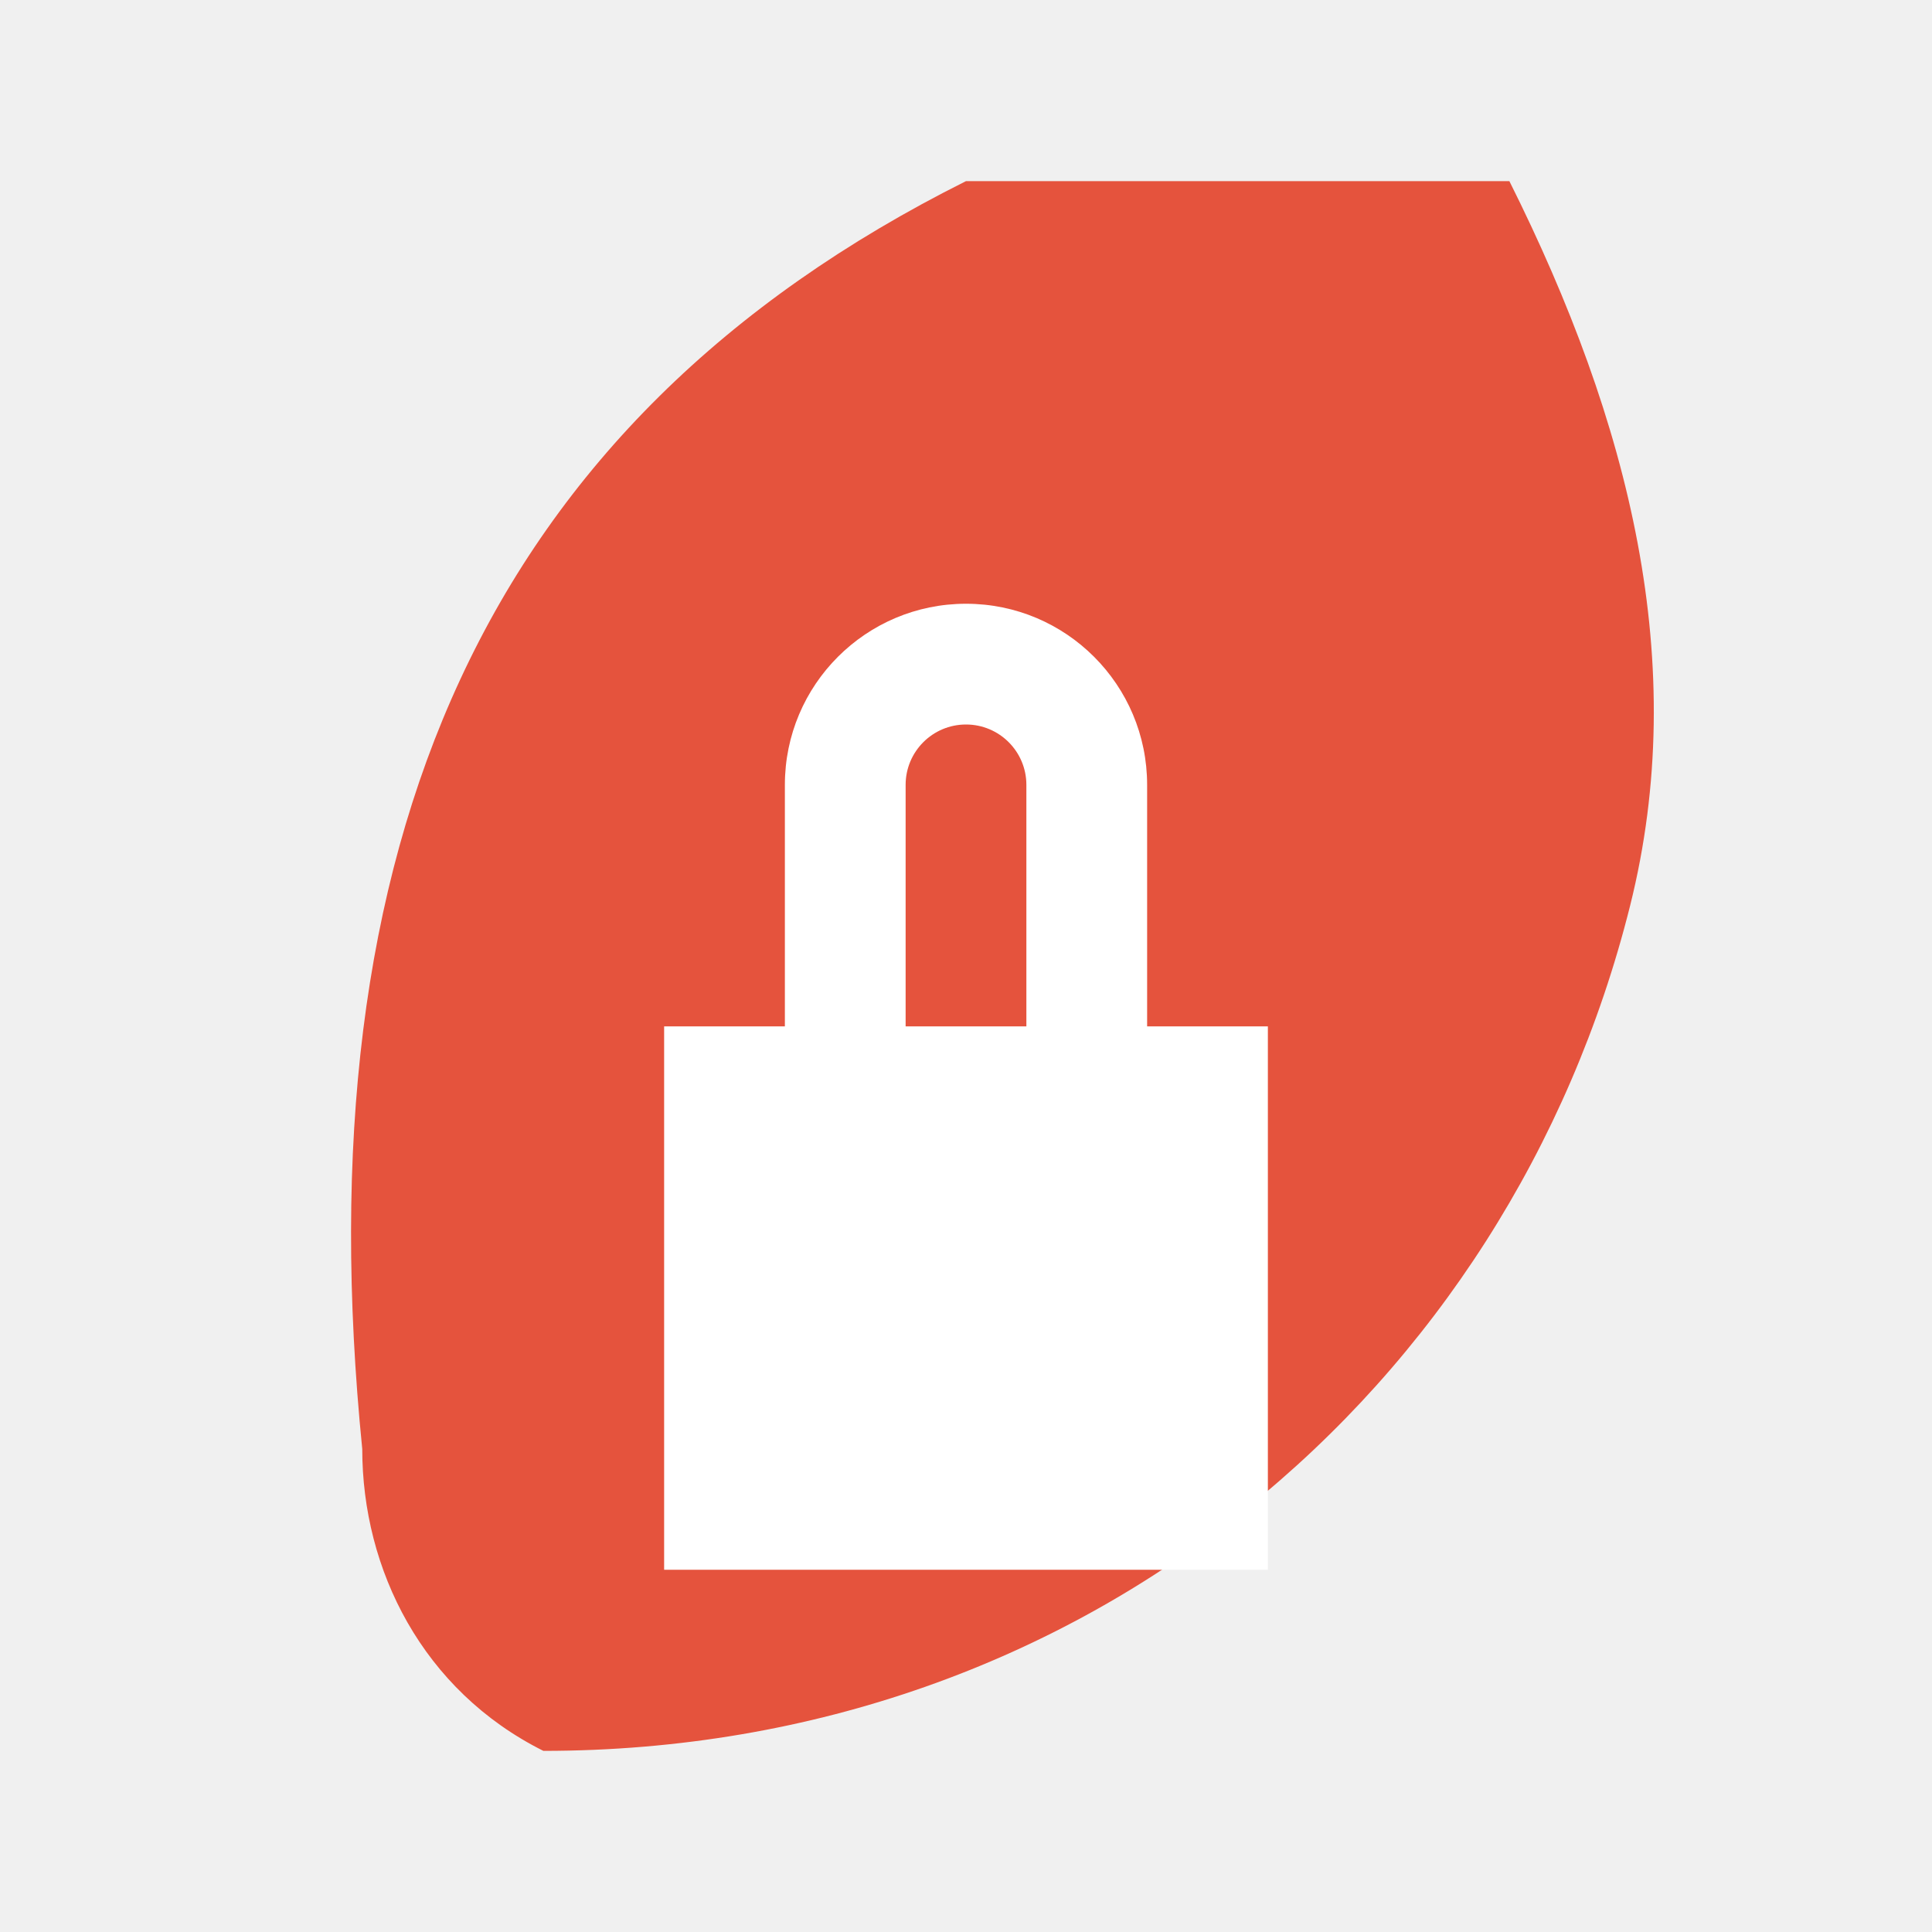
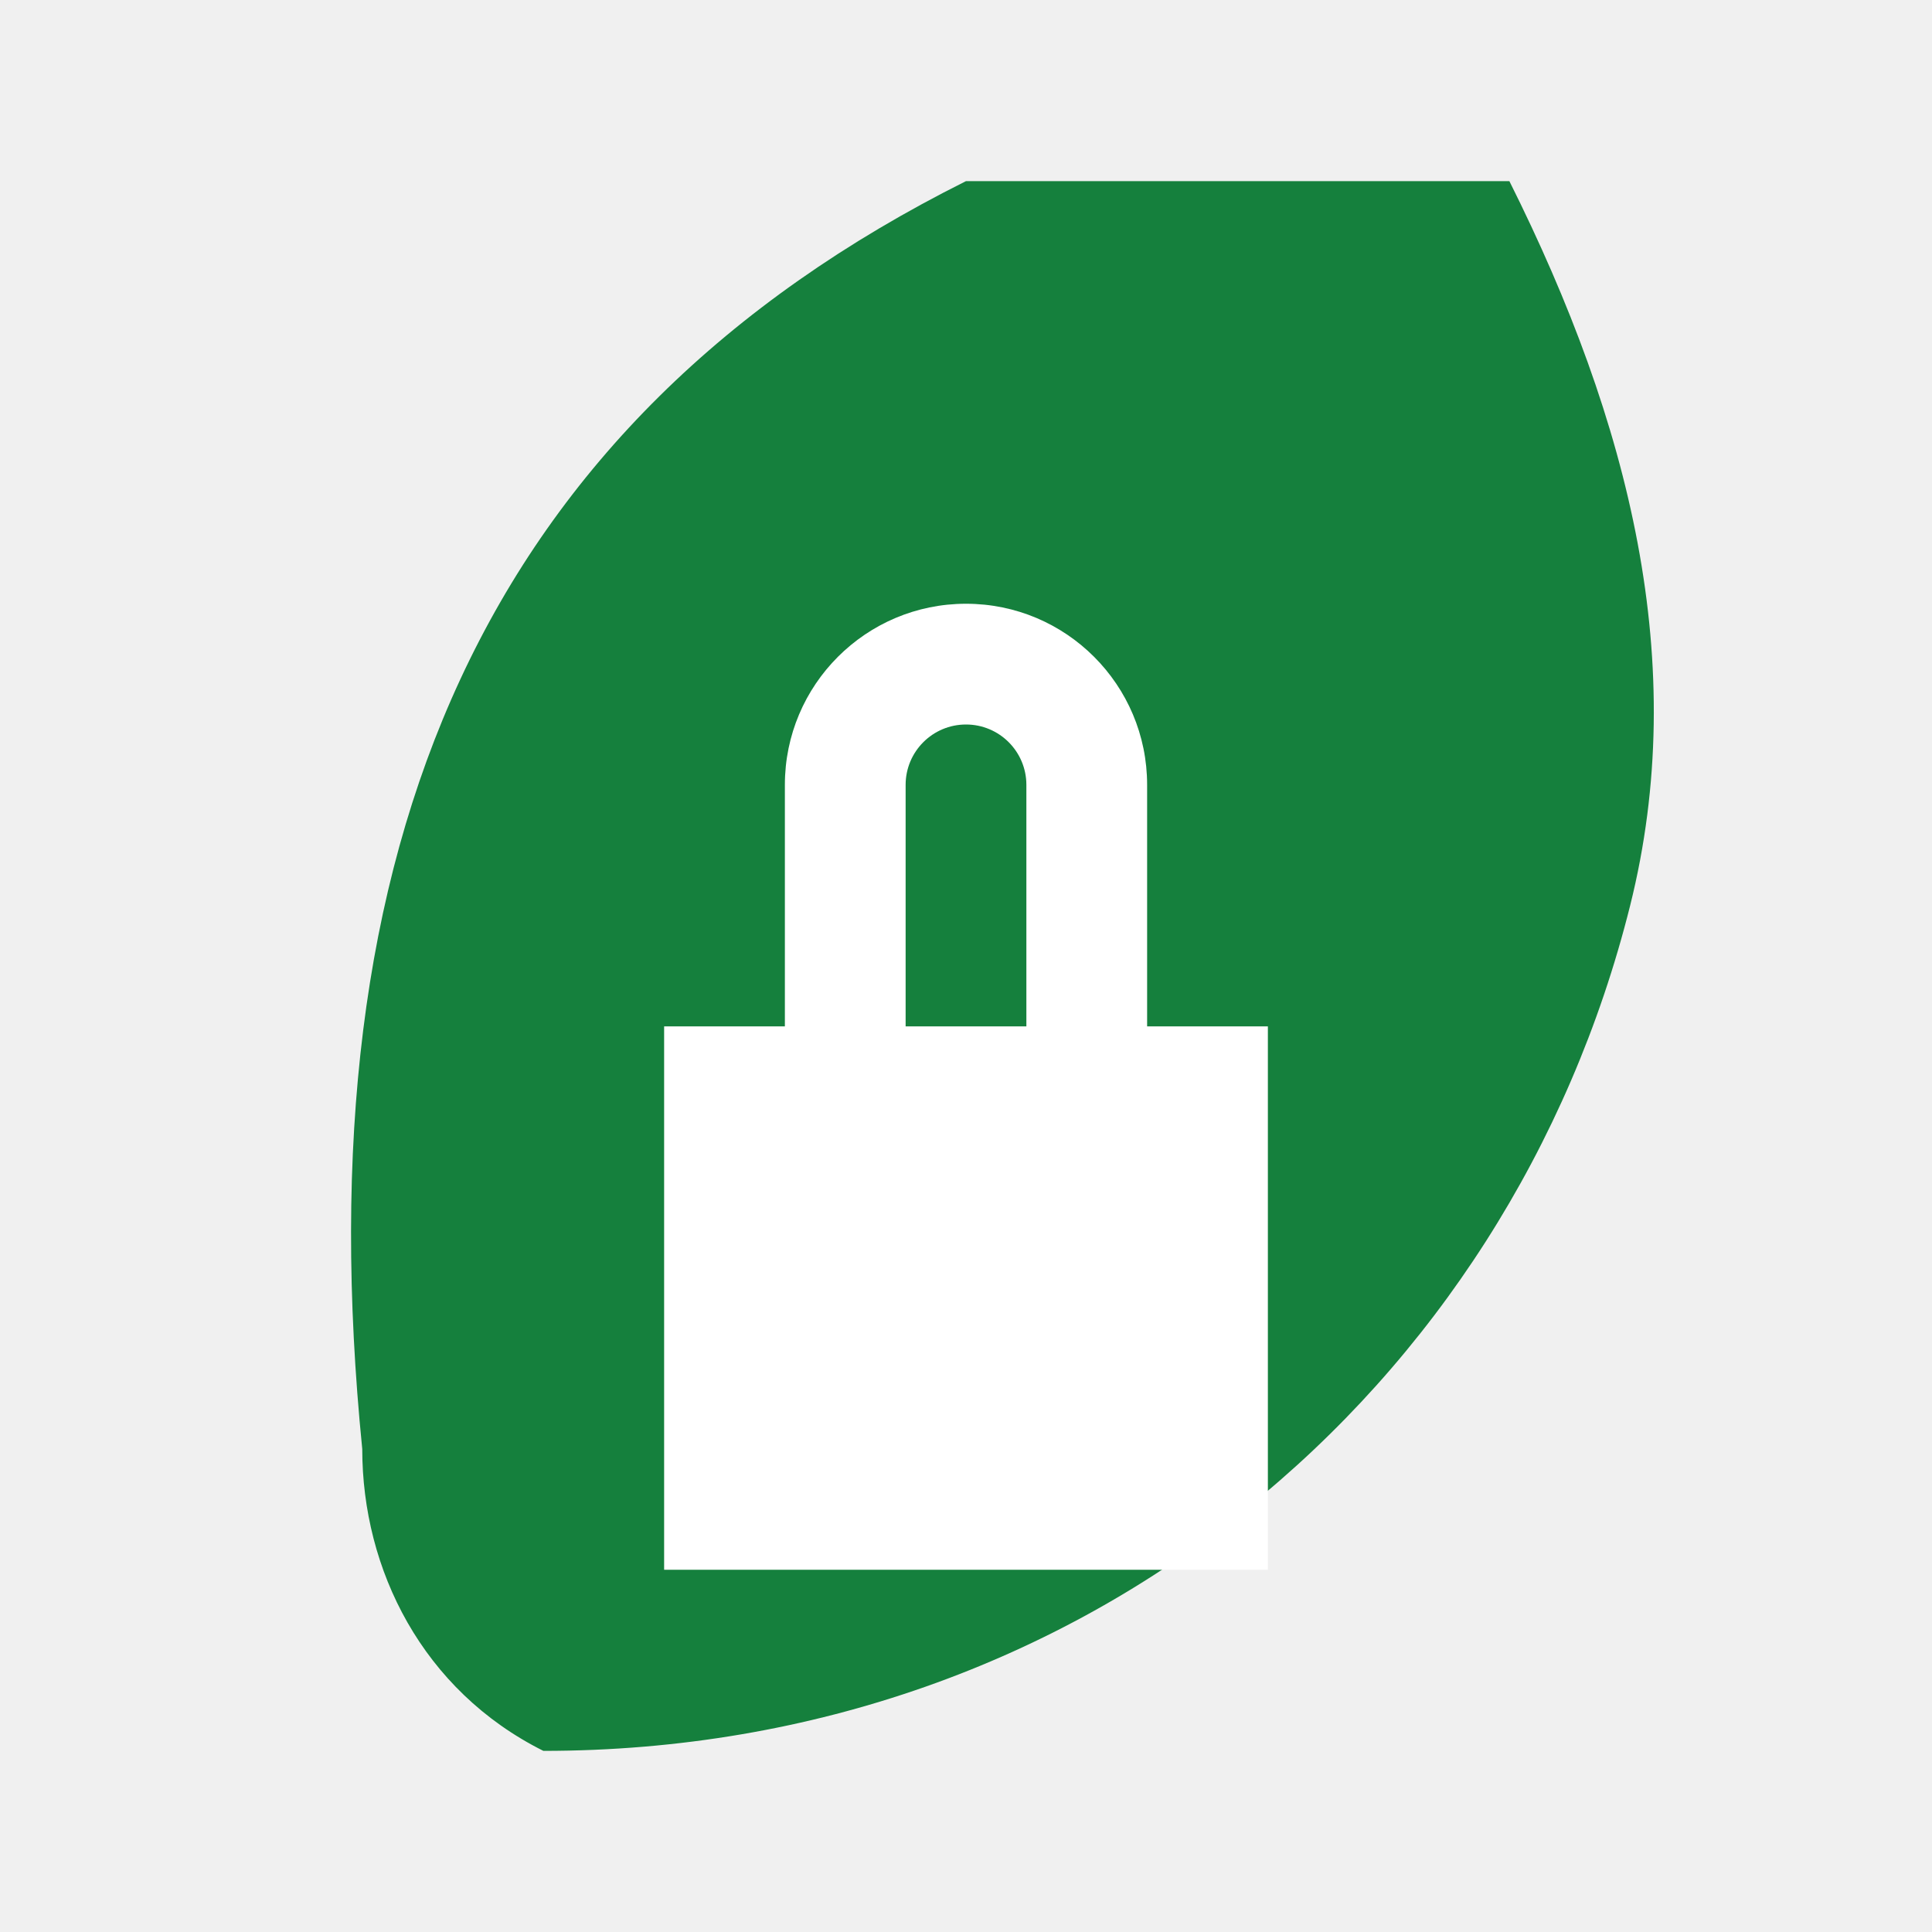
<svg xmlns="http://www.w3.org/2000/svg" viewBox="0 0 32 32">
-   <path fill="#e5533d" d="M16 3C8 7 5 14 6 24c0 2 1 4 3 5 9 0 16-6 18-14 1-4 0-8-2-12-3 0-6 0-9 0z" />
+   <path fill="#15803d" d="M16 3C8 7 5 14 6 24c0 2 1 4 3 5 9 0 16-6 18-14 1-4 0-8-2-12-3 0-6 0-9 0z" />
  <path fill="#fff" d="M11 17h10v9H11zm2-4a3 3 0 0 1 6 0v4h-2v-4a1 1 0 0 0-2 0v4h-2z" />
</svg>
